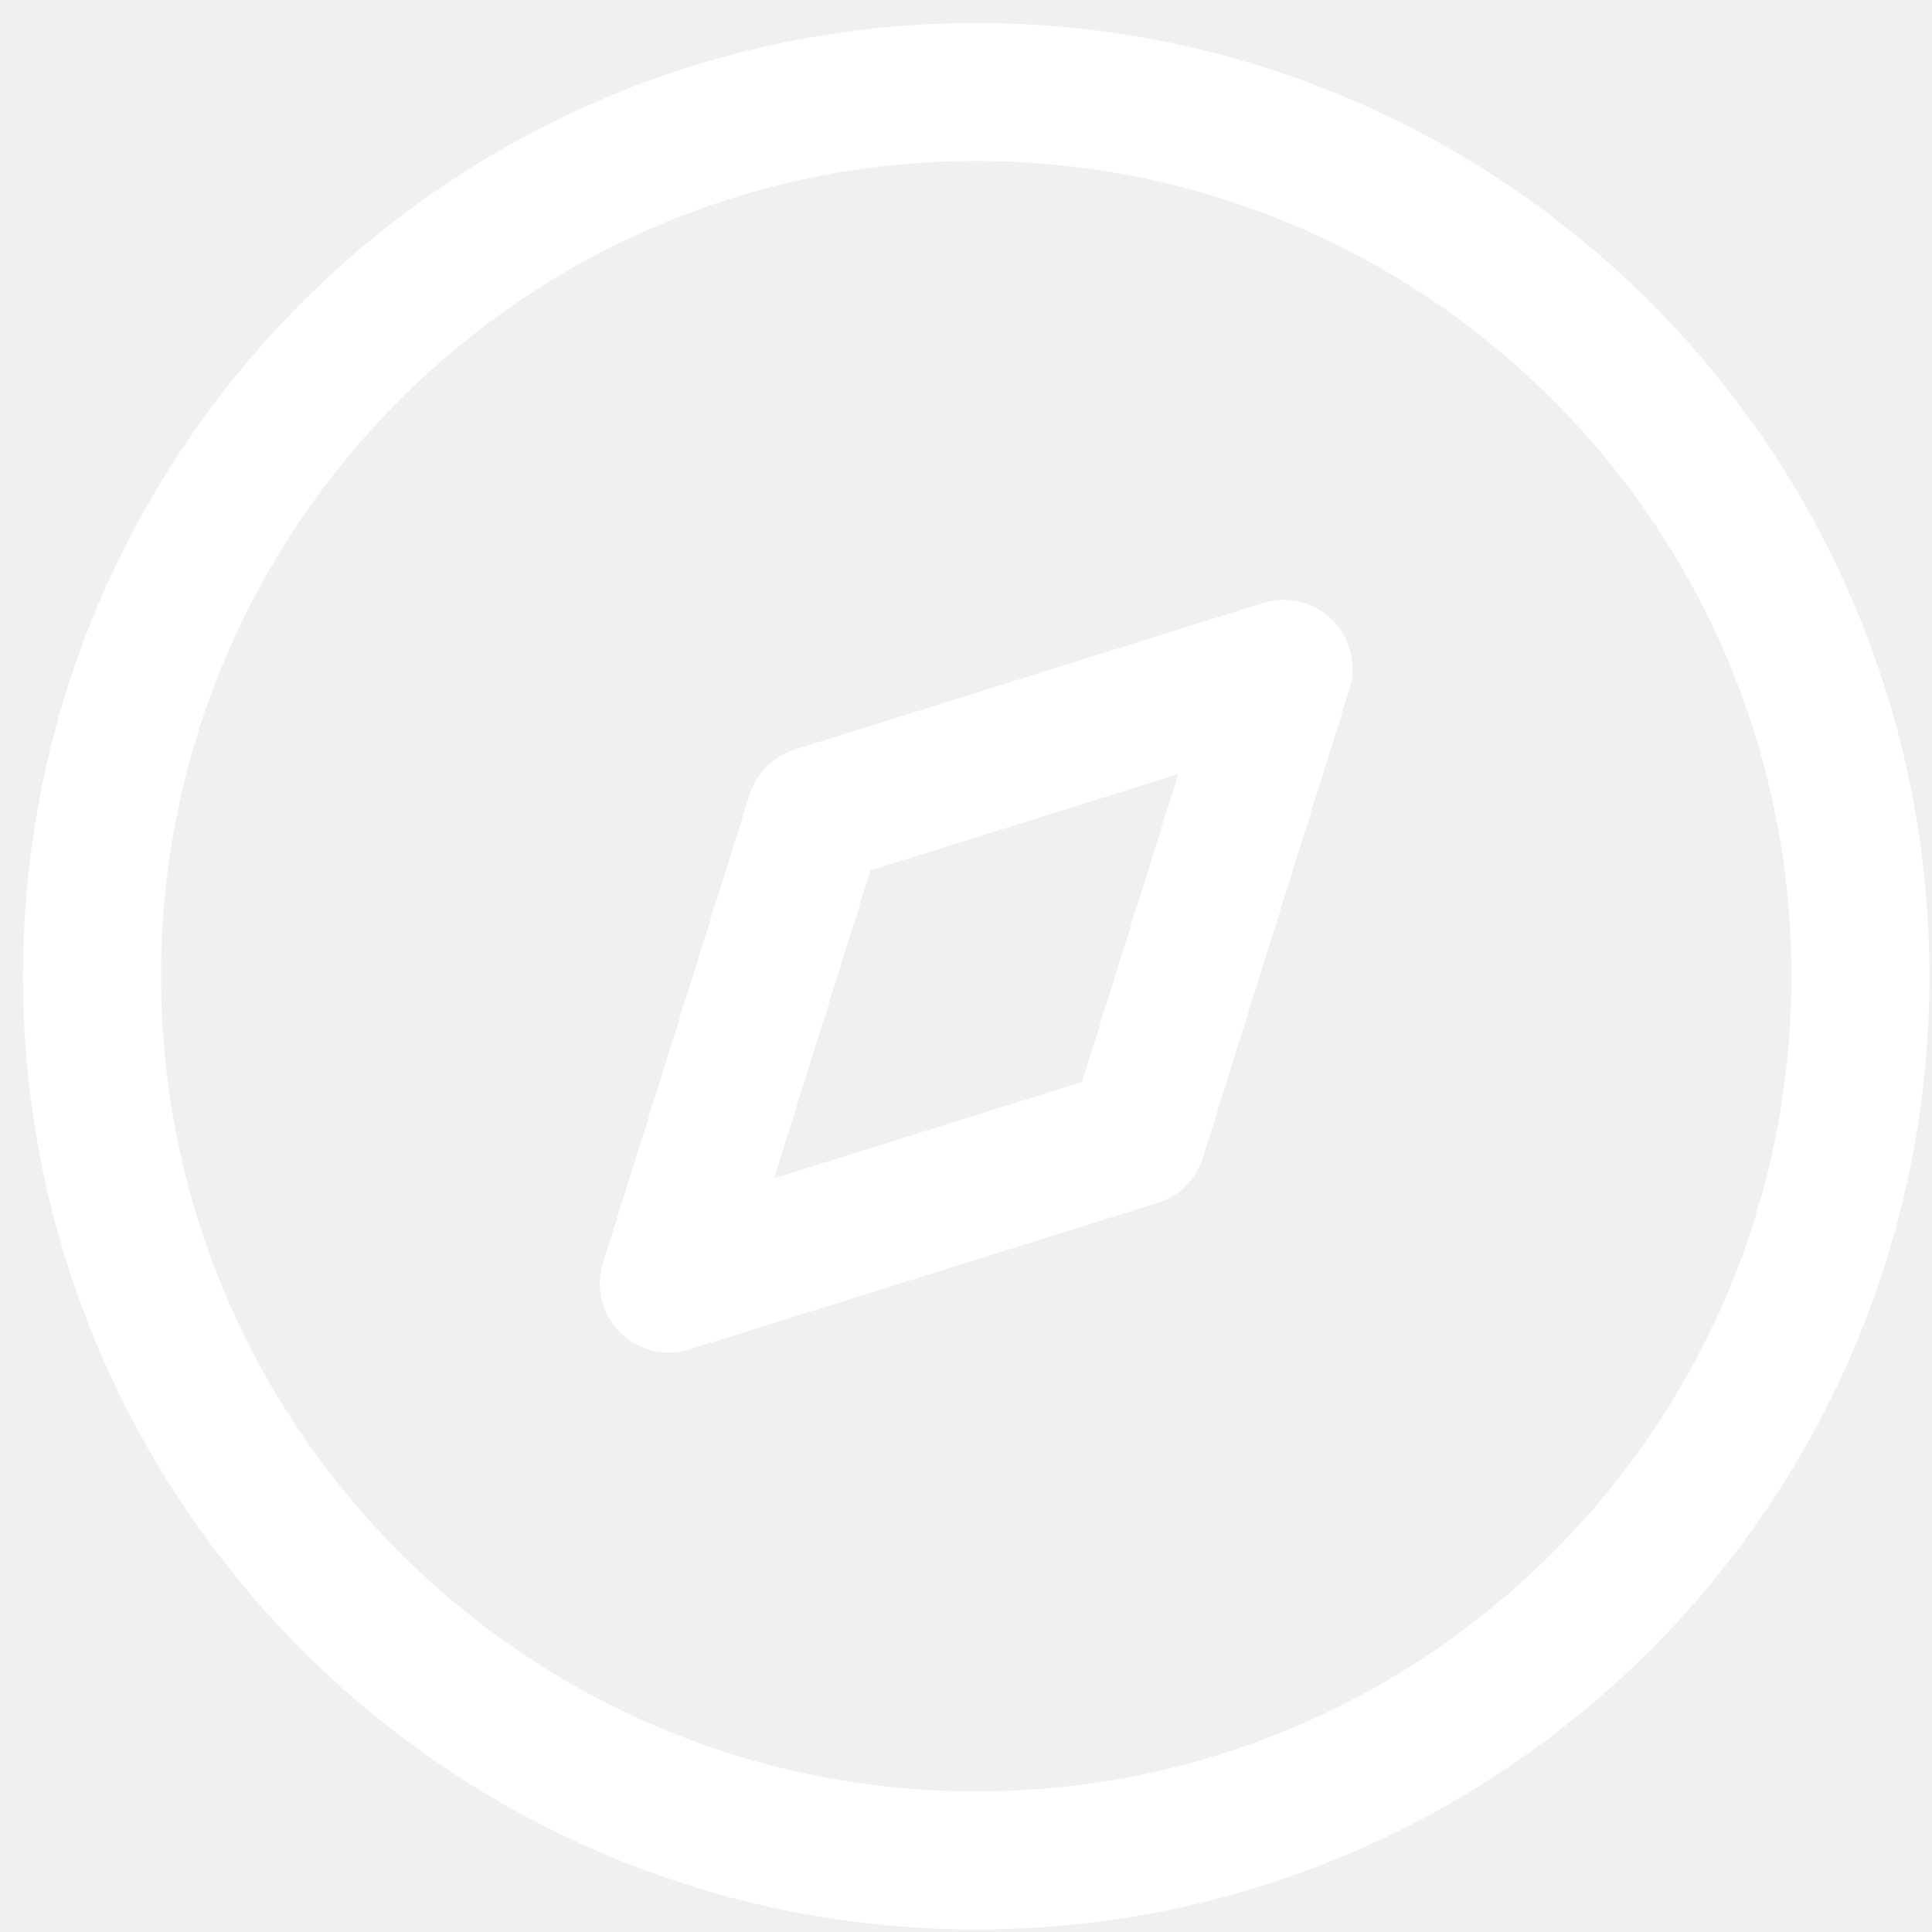
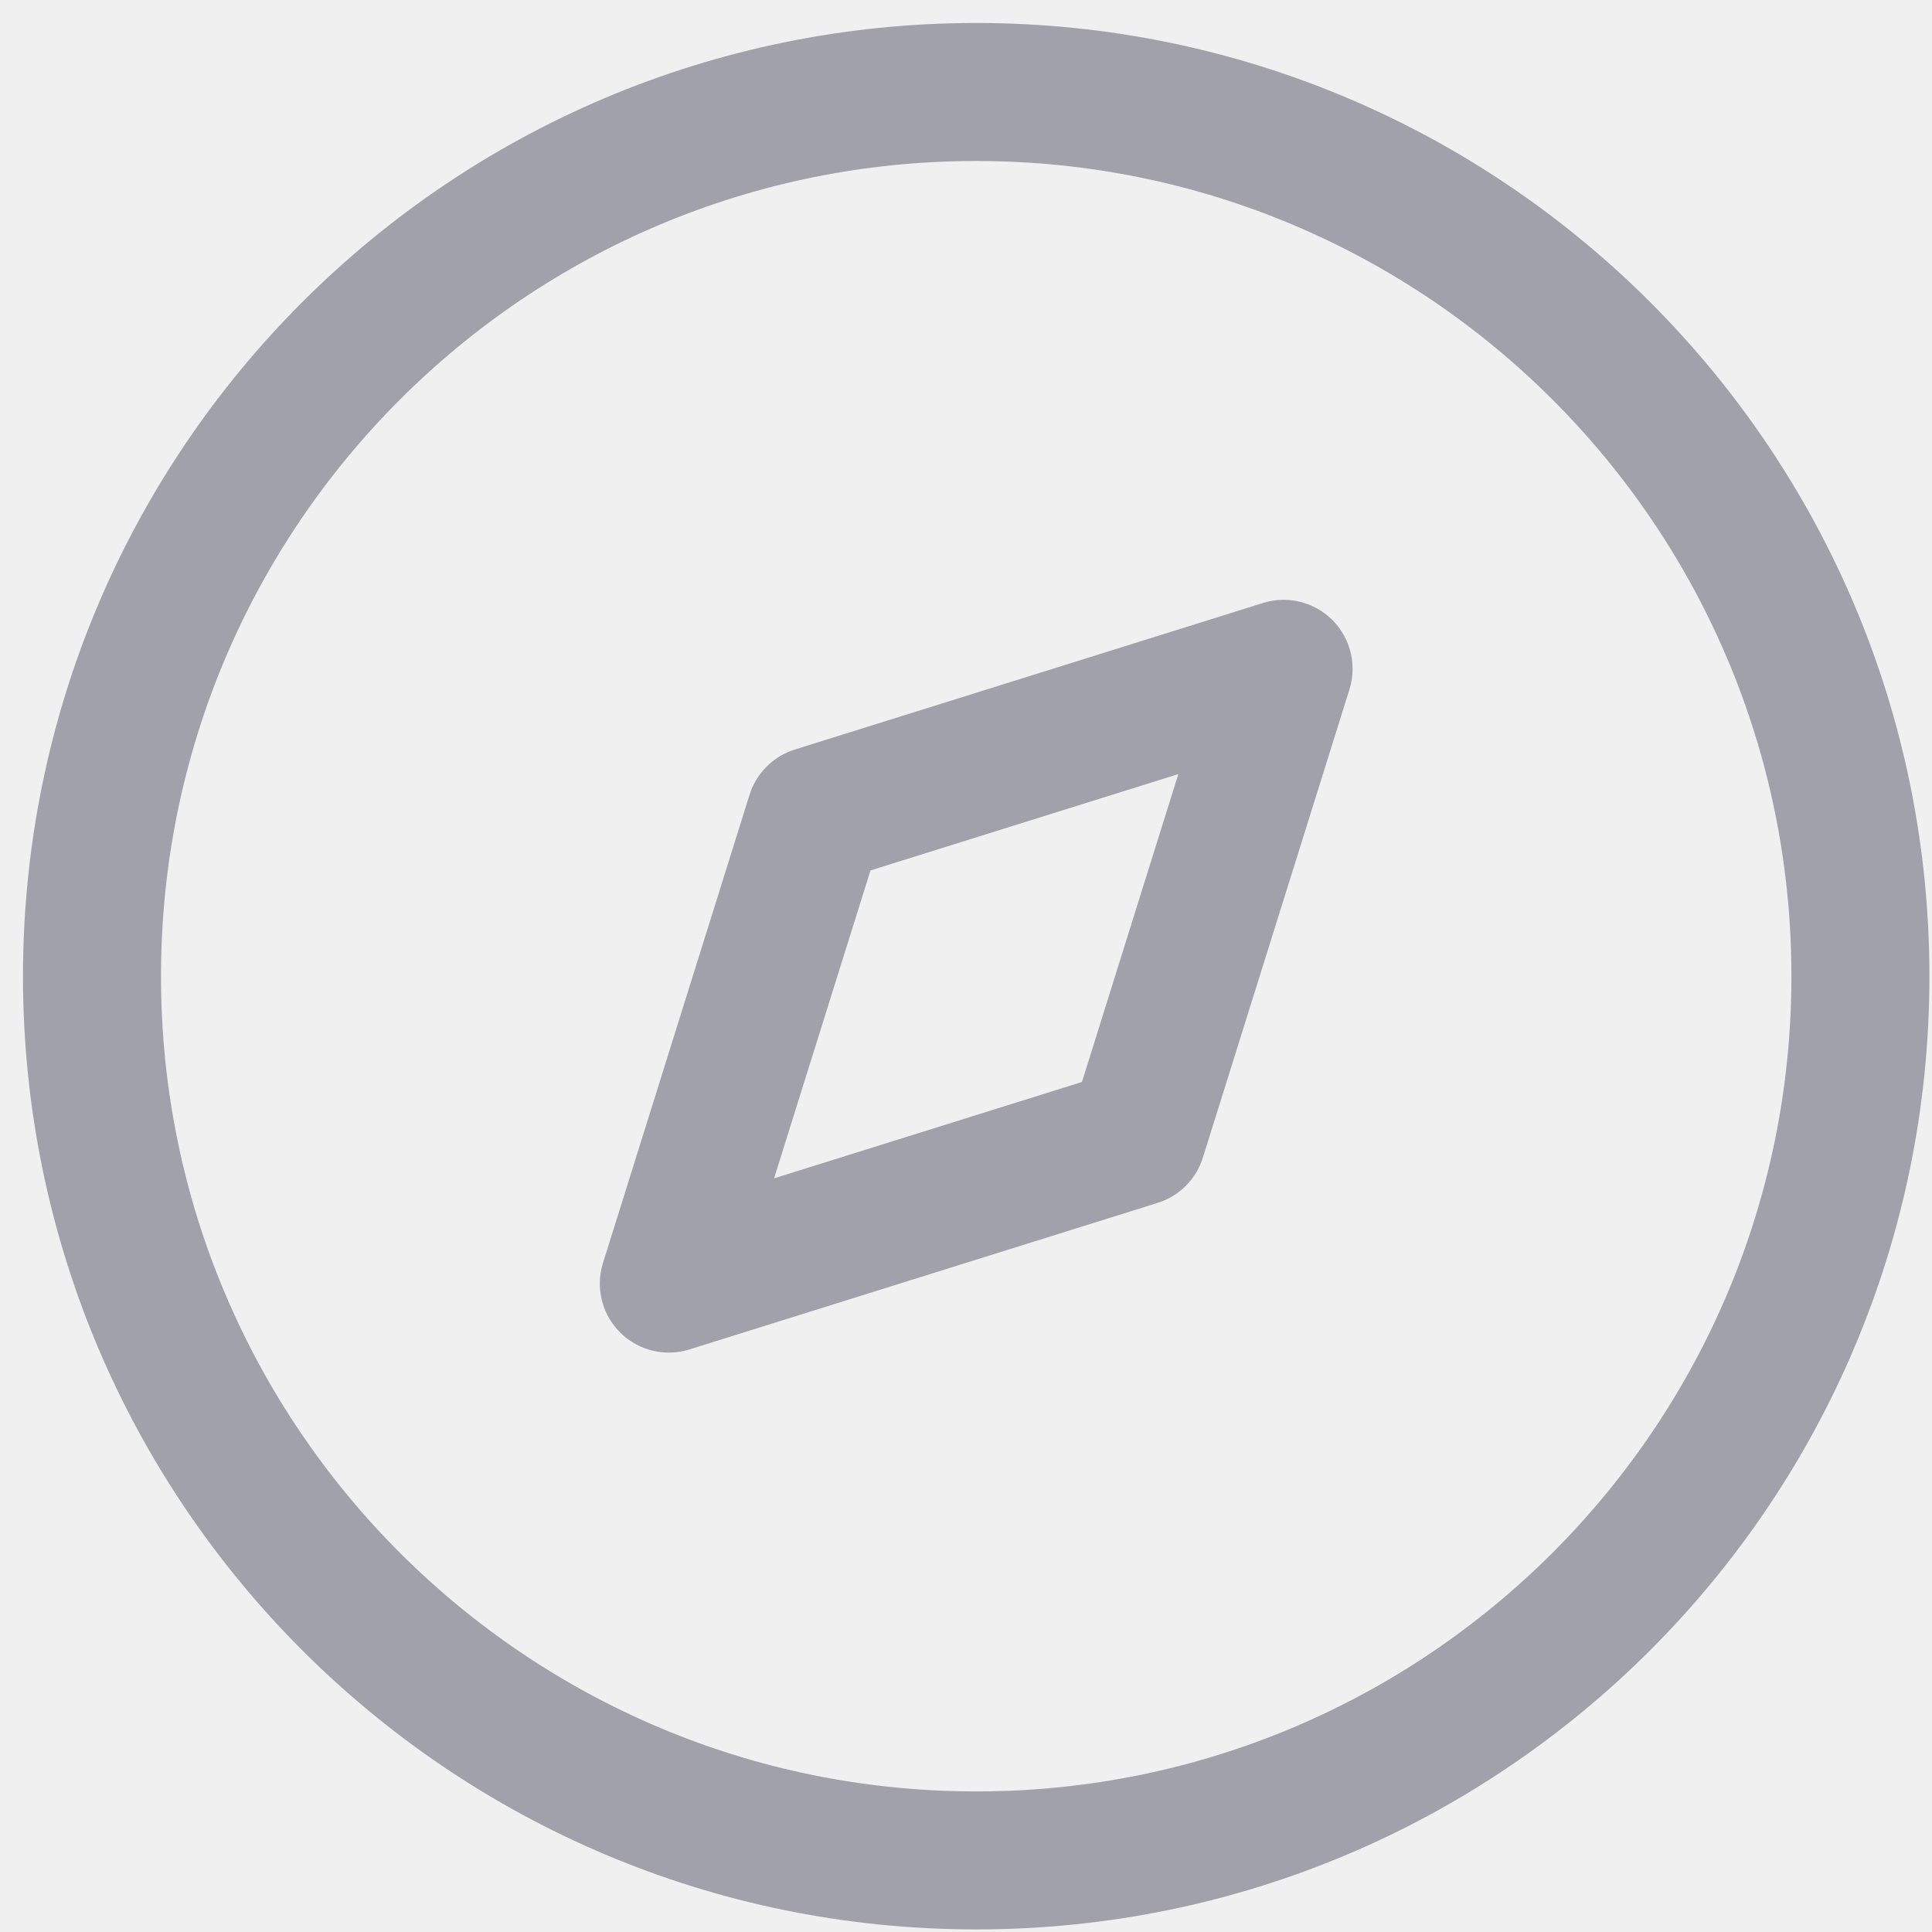
<svg xmlns="http://www.w3.org/2000/svg" width="21" height="21" viewBox="0 0 21 21" fill="none">
-   <path fill-rule="evenodd" clip-rule="evenodd" d="M7.27 13.952L8.863 8.863L13.952 7.27L12.359 12.359L7.27 13.952Z" stroke="white" stroke-width="1.5" stroke-linecap="round" stroke-linejoin="round" />
-   <circle cx="10.611" cy="10.611" r="9.611" stroke="white" stroke-width="1.5" stroke-linecap="round" stroke-linejoin="round" />
+   <path fill-rule="evenodd" clip-rule="evenodd" d="M7.27 13.952L8.863 8.863L13.952 7.27L12.359 12.359L7.27 13.952Z" stroke="#a0a1ab" stroke-width="1.5" stroke-linecap="round" stroke-linejoin="round" />
+   <circle cx="10.611" cy="10.611" r="9.611" stroke="#a0a1ab" stroke-width="1.5" stroke-linecap="round" stroke-linejoin="round" />
</svg>
